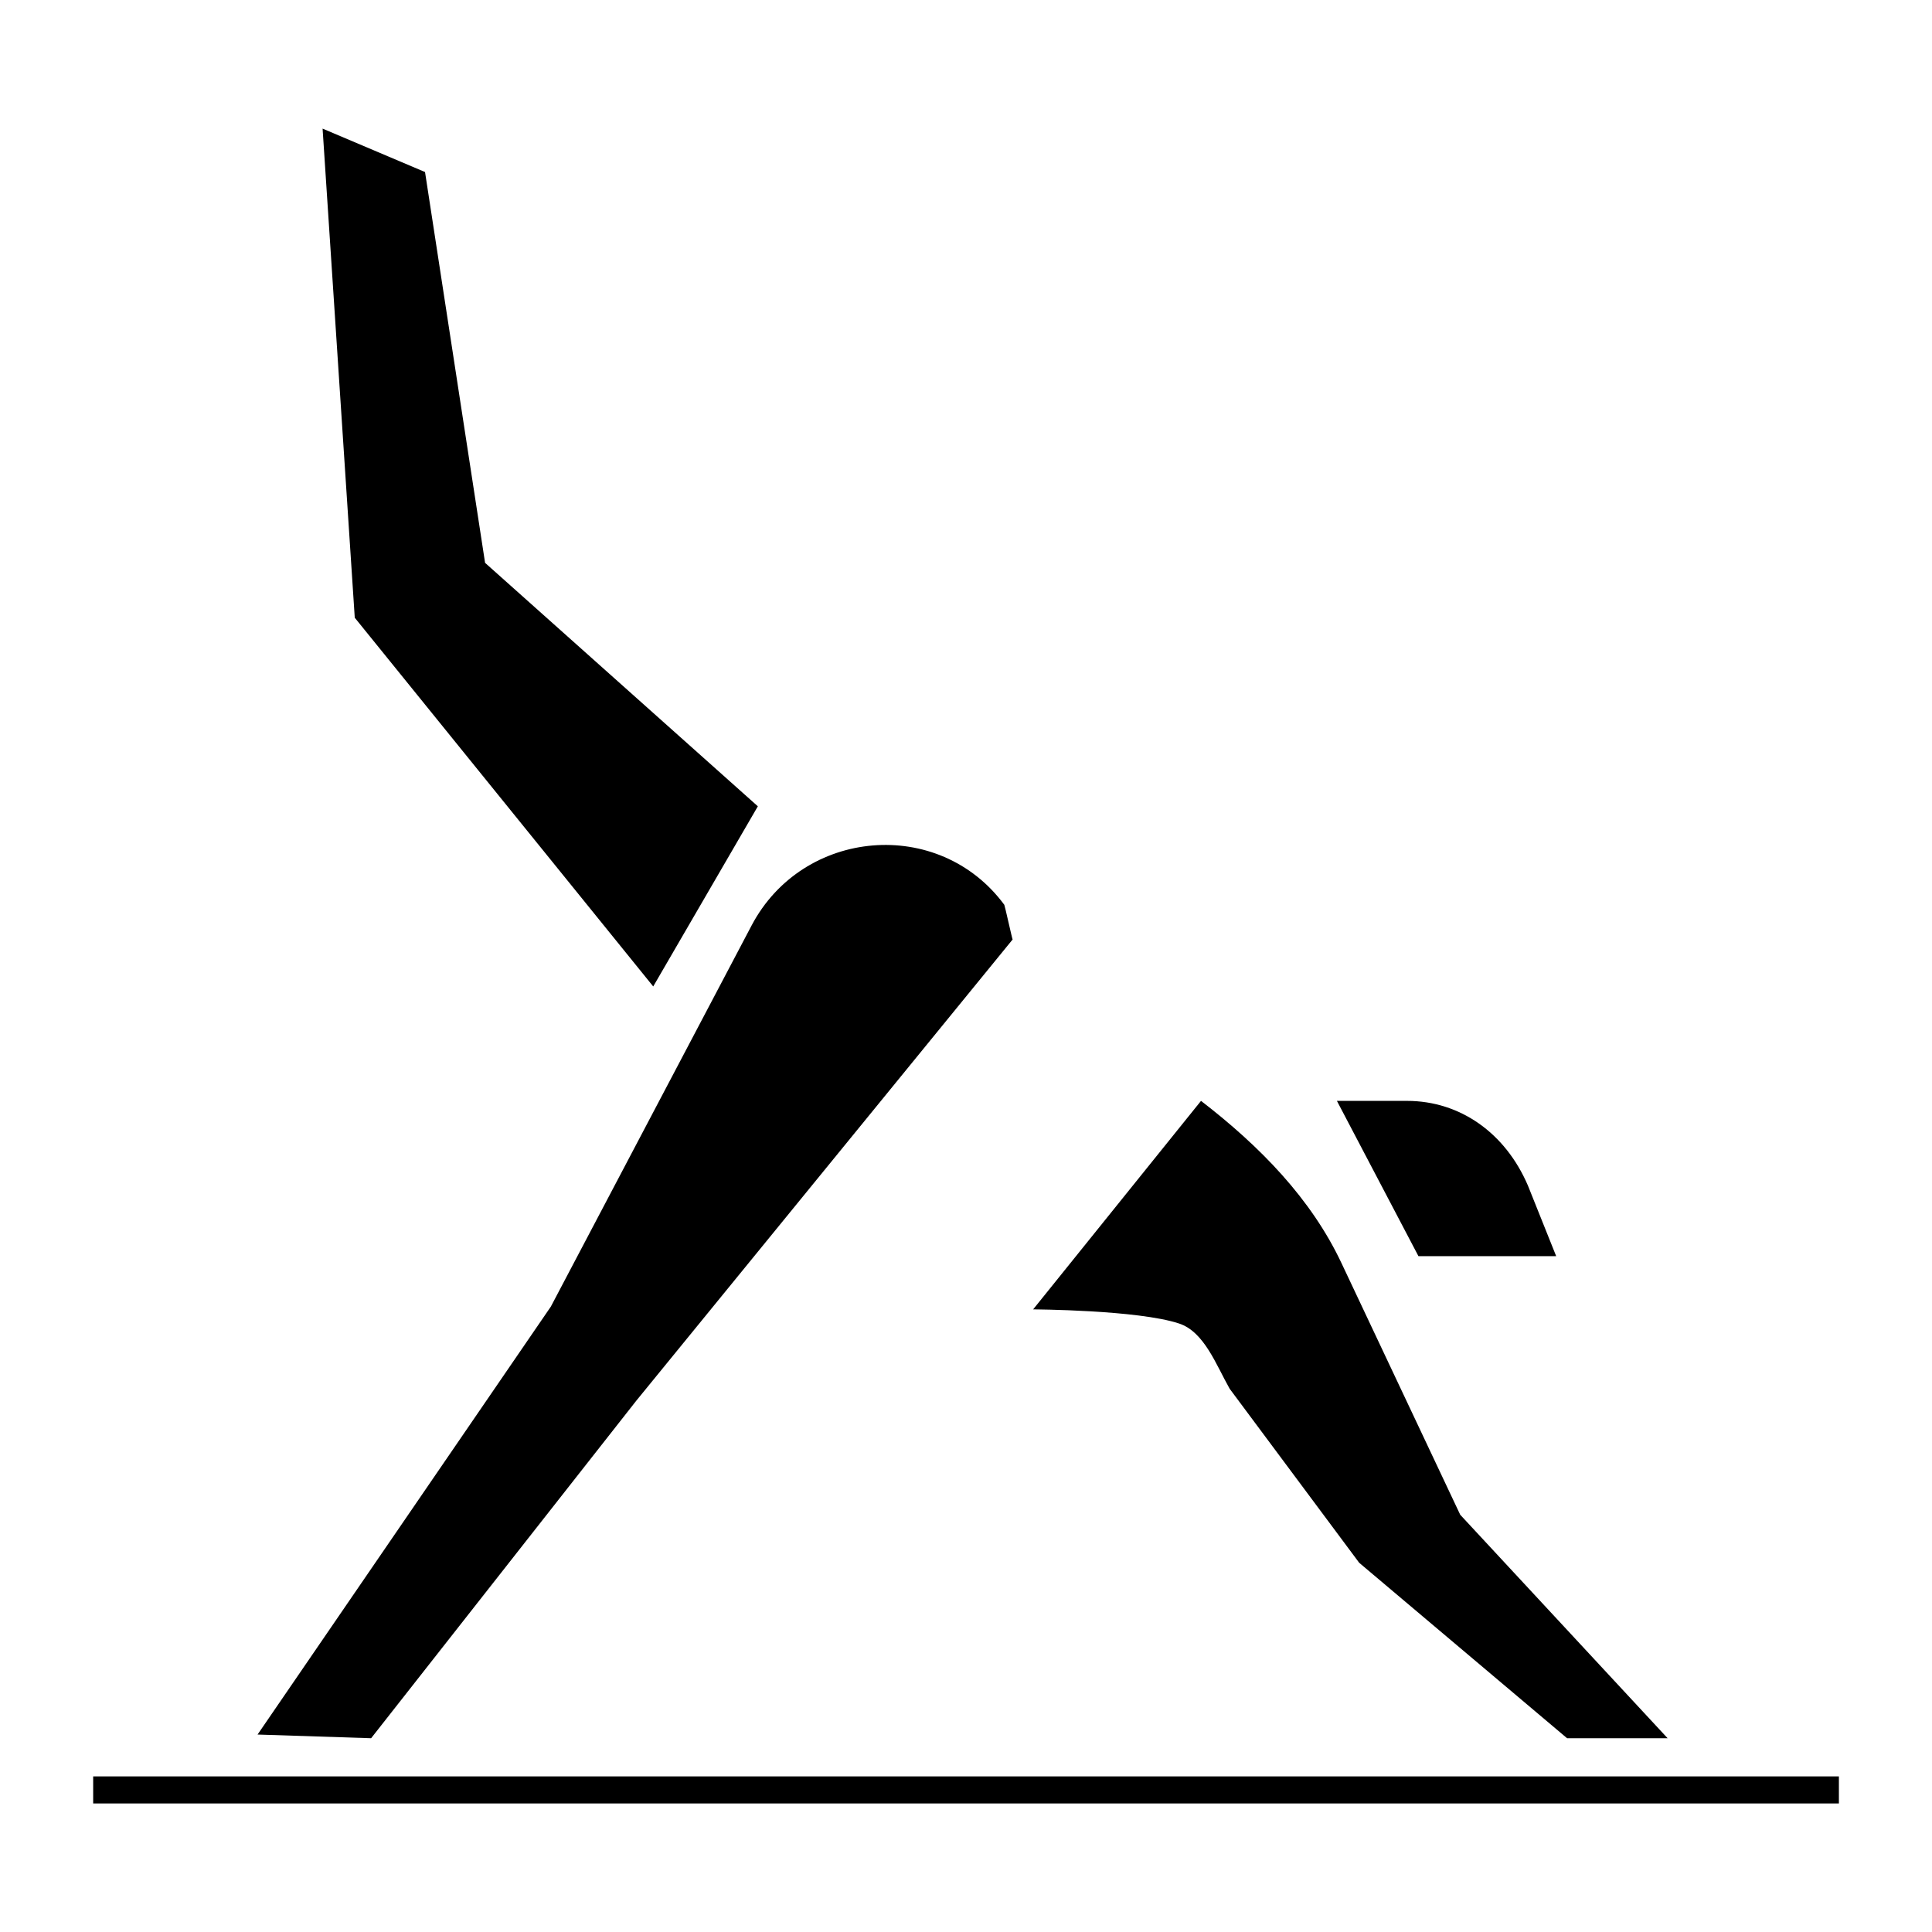
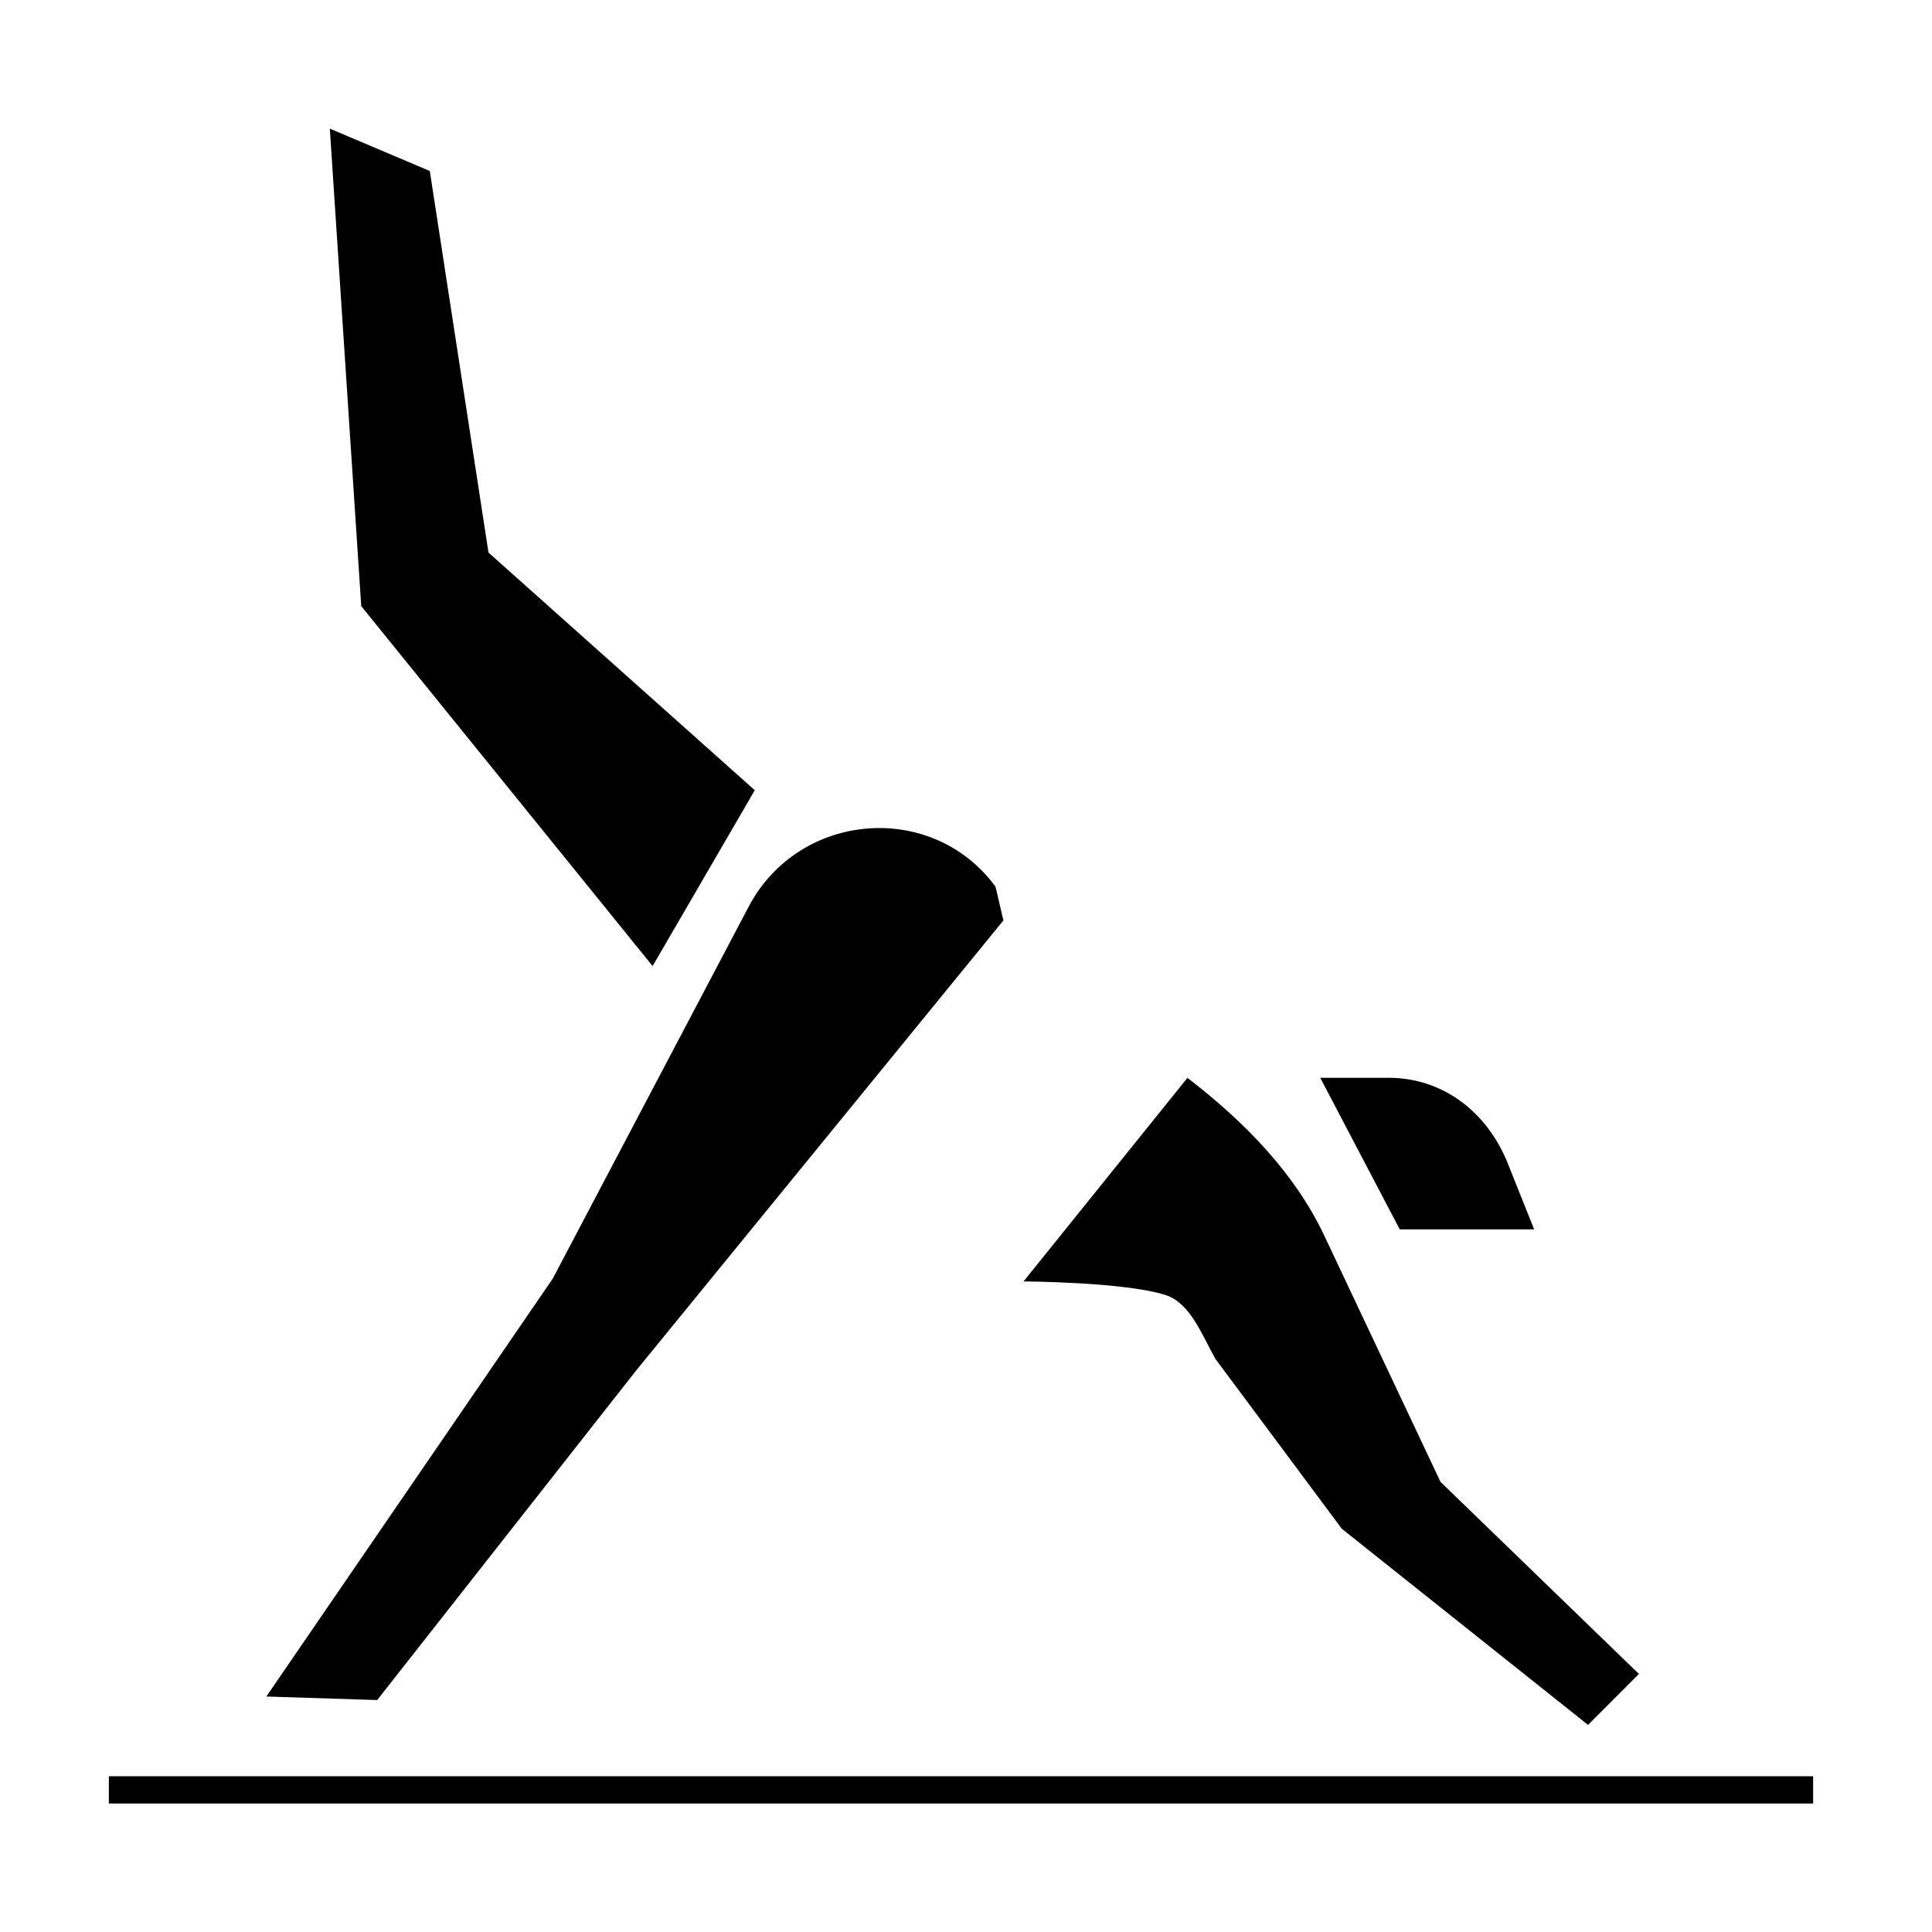
<svg xmlns="http://www.w3.org/2000/svg" id="Layer_1" version="1.1" viewBox="0 0 283.46 283.46">
  <defs>
    <style>
      .st0 {
        fill: currentColor;
      }
    </style>
  </defs>
-   <path class="st0" d="M54.44,255.03l-16.65-.54,43.03-62.79,29.45-55.91c7.52-14.28,27.49-16.02,37.08-3.04.07.1,1.15,5,1.22,5.09l-55.19,67.64-38.93,49.55Z" />
-   <polygon class="st0" points="95.84 144.73 52.05 90.63 47.33 18.87 62.36 25.24 71.17 82.58 111.19 118.3 95.84 144.73" />
-   <path class="st0" d="M229.92,255.03l-30.5-25.74-19.01-25.54c-1.99-3.51-3.73-8.36-7.43-9.57-6.06-2-21.4-2.07-21.4-2.07l24.63-30.59c8.68,6.68,16.16,14.37,20.6,23.78l17.43,36.94,30.43,32.79h-14.76Z" />
-   <path class="st0" d="M208.11,184.3h20.21s-4.14-10.34-4.14-10.34c-3.31-7.74-9.97-12.44-17.75-12.44h-10.28s11.96,22.78,11.96,22.78Z" />
-   <rect class="st0" x="13.67" y="260.63" width="256.13" height="3.97" />
+   <path class="st0" d="M55.34,249.43l-16.26-.52,42.01-61.3,28.75-54.58c7.34-13.94,26.84-15.64,36.2-2.97.07.1,1.12,4.88,1.19,4.97l-53.88,66.03-38.01,48.37Z" />
+   <polygon class="st0" points="95.75 141.74 53 88.93 48.39 18.87 63.06 25.09 71.67 81.07 110.74 115.94 95.75 141.74" />
+   <path class="st0" d="M232.99,253.07l-36.12-28.77-18.55-24.93c-1.94-3.43-3.65-8.16-7.25-9.34-5.92-1.95-20.9-2.02-20.9-2.02l24.05-29.87c8.47,6.52,15.78,14.03,20.11,23.22l17.02,36.06,29.11,28.18-7.47,7.48Z" />
+   <path class="st0" d="M205.36,180.37h19.73s-4.04-10.1-4.04-10.1c-3.23-7.56-9.73-12.14-17.32-12.14h-10.03s11.67,22.24,11.67,22.24Z" />
+   <rect class="st0" x="15.97" y="260.61" width="250.05" height="4" />
</svg>
